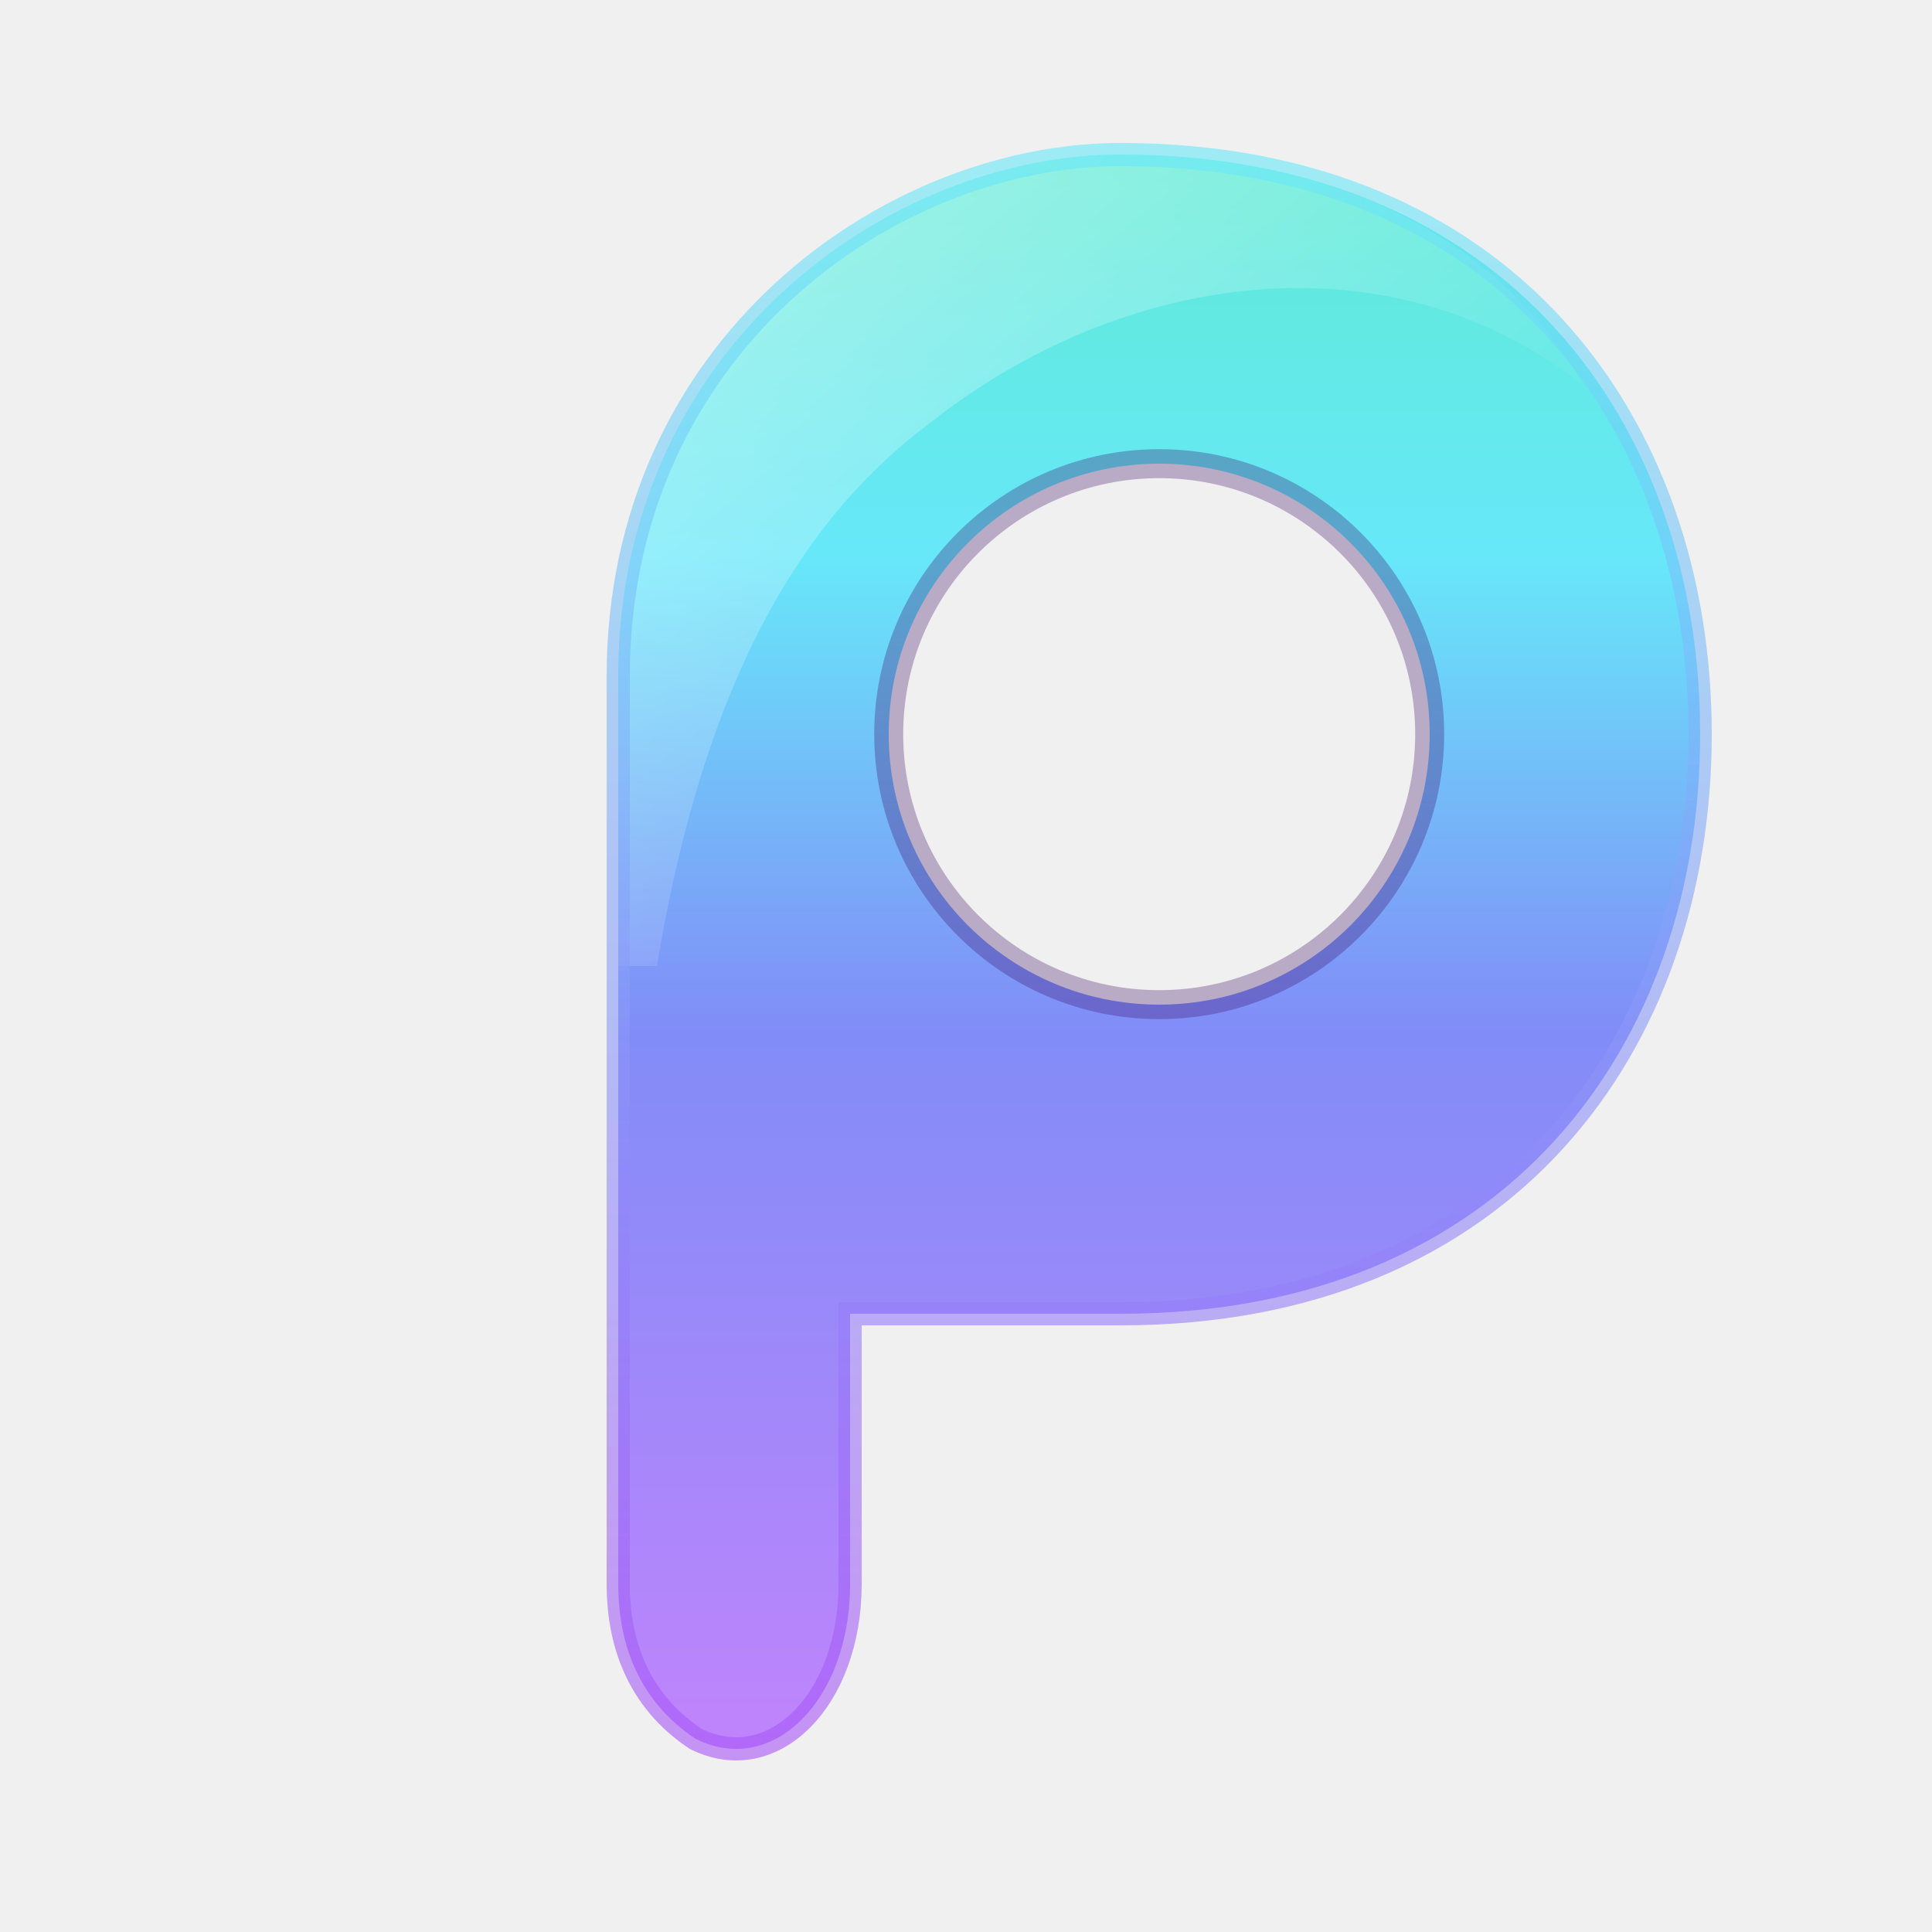
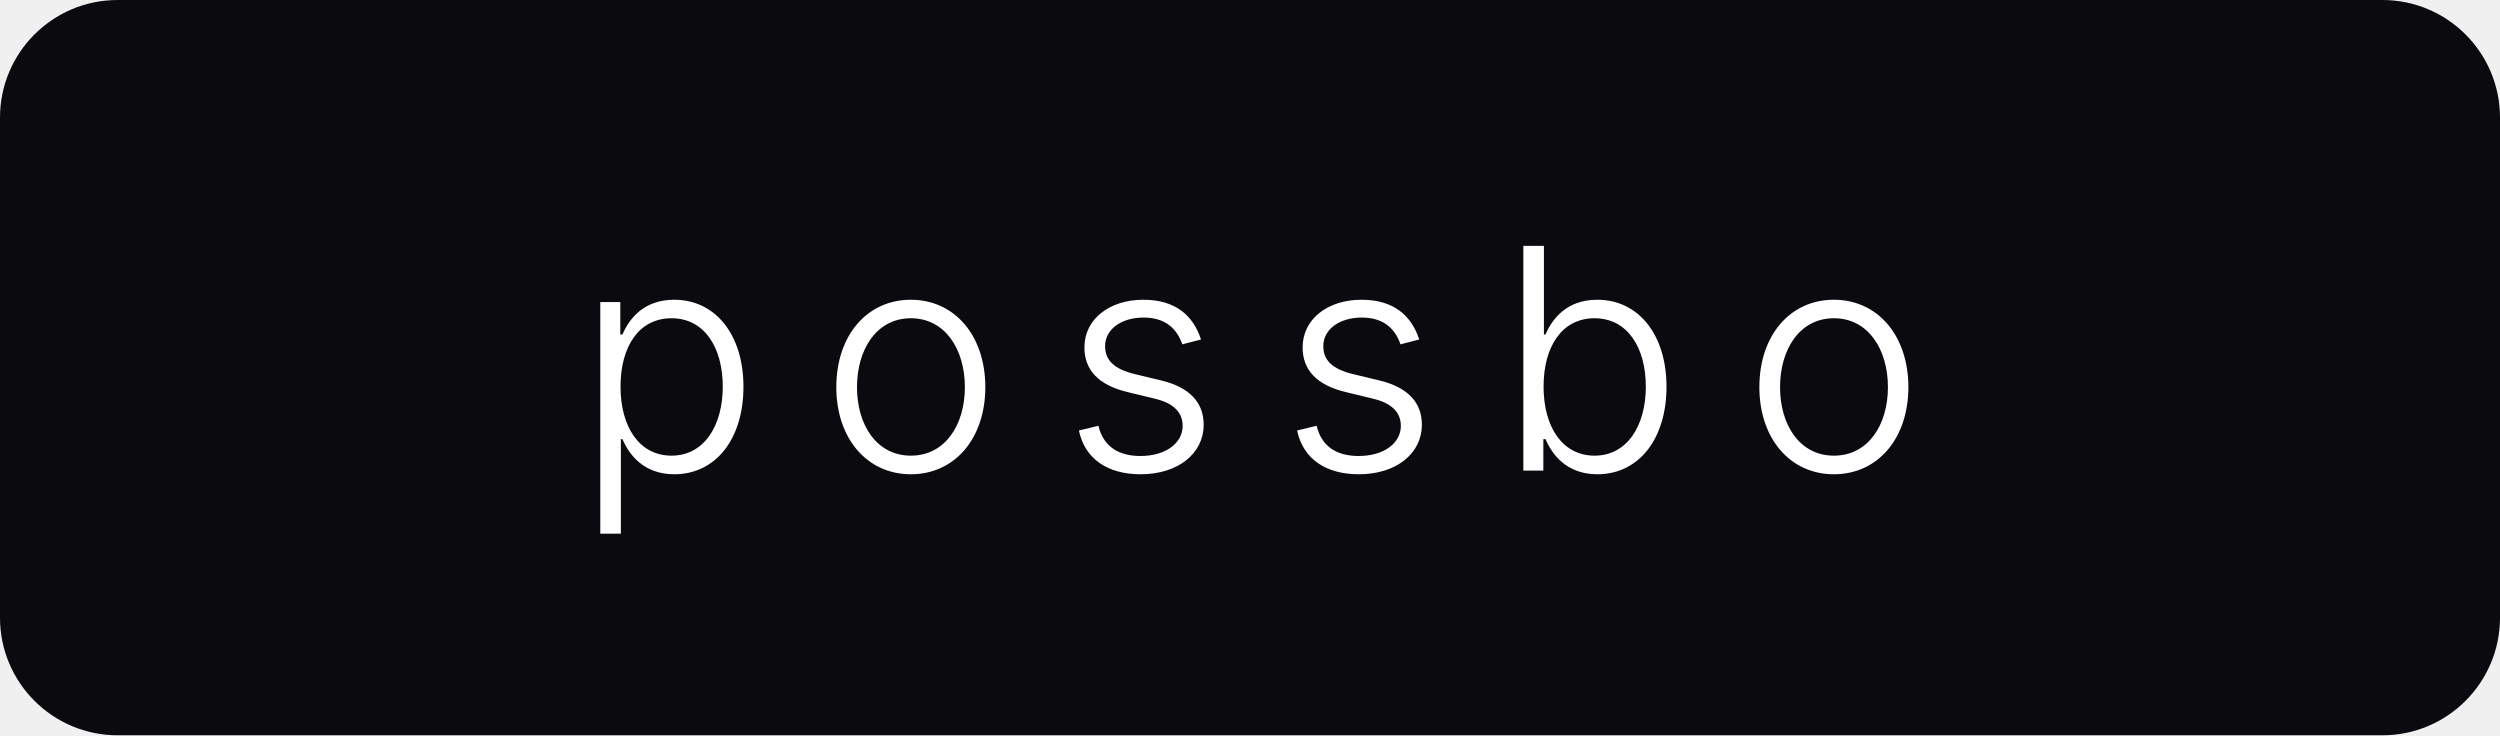
- <svg xmlns="http://www.w3.org/2000/svg" viewBox="0 0 100 100" fill="none">
-   <defs>
-     <linearGradient id="bodyGrad" x1="50%" y1="0%" x2="50%" y2="100%">
-       <stop offset="0%" stop-color="#5eead4" />
-       <stop offset="25%" stop-color="#67e8f9" />
-       <stop offset="55%" stop-color="#818cf8" />
-       <stop offset="100%" stop-color="#c084fc" />
-     </linearGradient>
-     <linearGradient id="shine" x1="20%" y1="0%" x2="80%" y2="60%">
-       <stop offset="0%" stop-color="#fff" stop-opacity="0.4" />
-       <stop offset="100%" stop-color="#fff" stop-opacity="0" />
-     </linearGradient>
-     <linearGradient id="edgeGrad" x1="50%" y1="0%" x2="50%" y2="100%">
-       <stop offset="0%" stop-color="#67e8f9" stop-opacity="0.6" />
-       <stop offset="100%" stop-color="#a855f7" stop-opacity="0.6" />
-     </linearGradient>
-     <mask id="pMask">
-       <rect width="100" height="100" fill="white" />
-       <circle cx="60" cy="38" r="14" fill="black" />
-     </mask>
-   </defs>
-   <g mask="url(#pMask)">
-     <path d="       M 32 82       L 32 35       C 32 18, 46 8, 58 8       C 78 8, 88 22, 88 38       C 88 54, 78 68, 58 68       L 44 68       L 44 82       C 44 88, 40 92, 36 90       C 33 88, 32 85, 32 82       Z     " fill="url(#bodyGrad)" />
-     <path d="       M 32 35       C 32 18, 46 8, 58 8       C 70 8, 78 13, 82 20       C 72 12, 58 14, 48 22       C 40 28, 36 38, 34 50       L 32 50       Z     " fill="url(#shine)" />
-   </g>
-   <path d="     M 32 82     L 32 35     C 32 18, 46 8, 58 8     C 78 8, 88 22, 88 38     C 88 54, 78 68, 58 68     L 44 68     L 44 82     C 44 88, 40 92, 36 90     C 33 88, 32 85, 32 82     Z   " fill="none" stroke="url(#edgeGrad)" stroke-width="1.2" />
-   <circle cx="60" cy="38" r="14" fill="none" stroke="#3b0764" stroke-width="1.5" stroke-opacity="0.3" />
+ <svg xmlns="http://www.w3.org/2000/svg" viewBox="0 0 340 100">
+   <rect width="340" height="100" rx="16" fill="#0a0a0f" />
+   <text x="170" y="64" text-anchor="middle" font-family="'Inter', 'Segoe UI', -apple-system, sans-serif" font-size="42" font-weight="300" letter-spacing="8" fill="#ffffff">possbo</text>
</svg>
